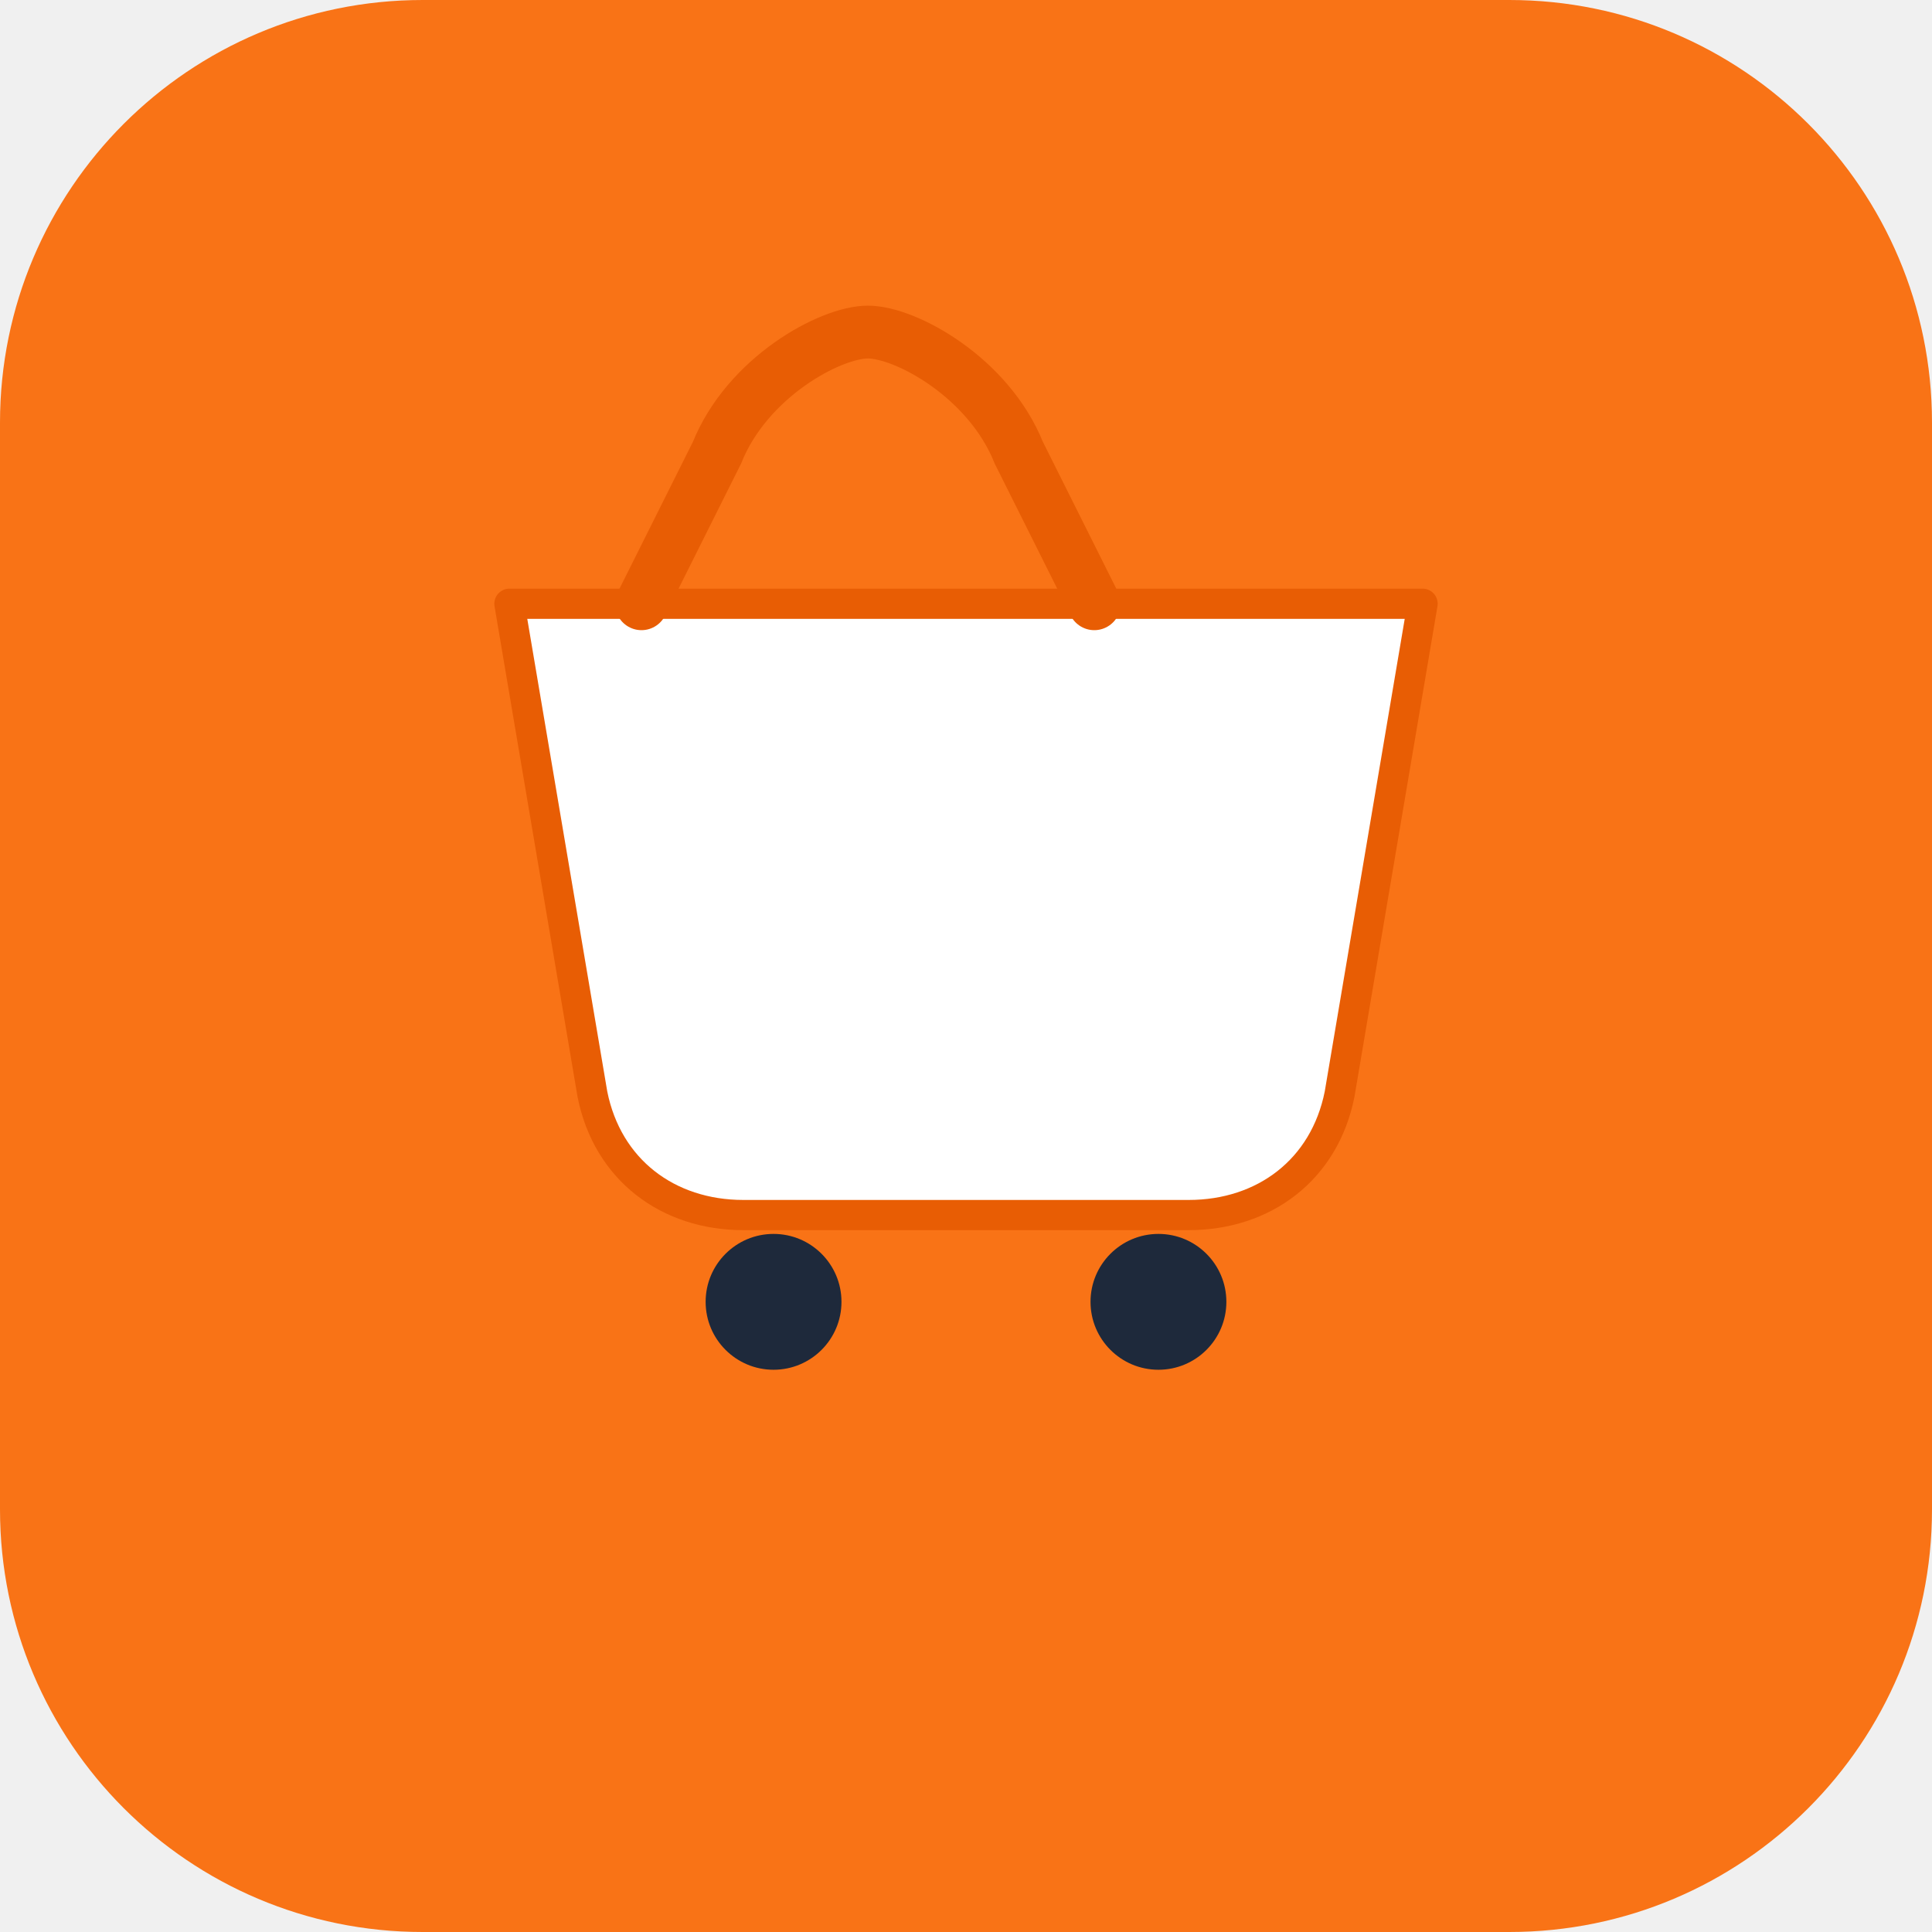
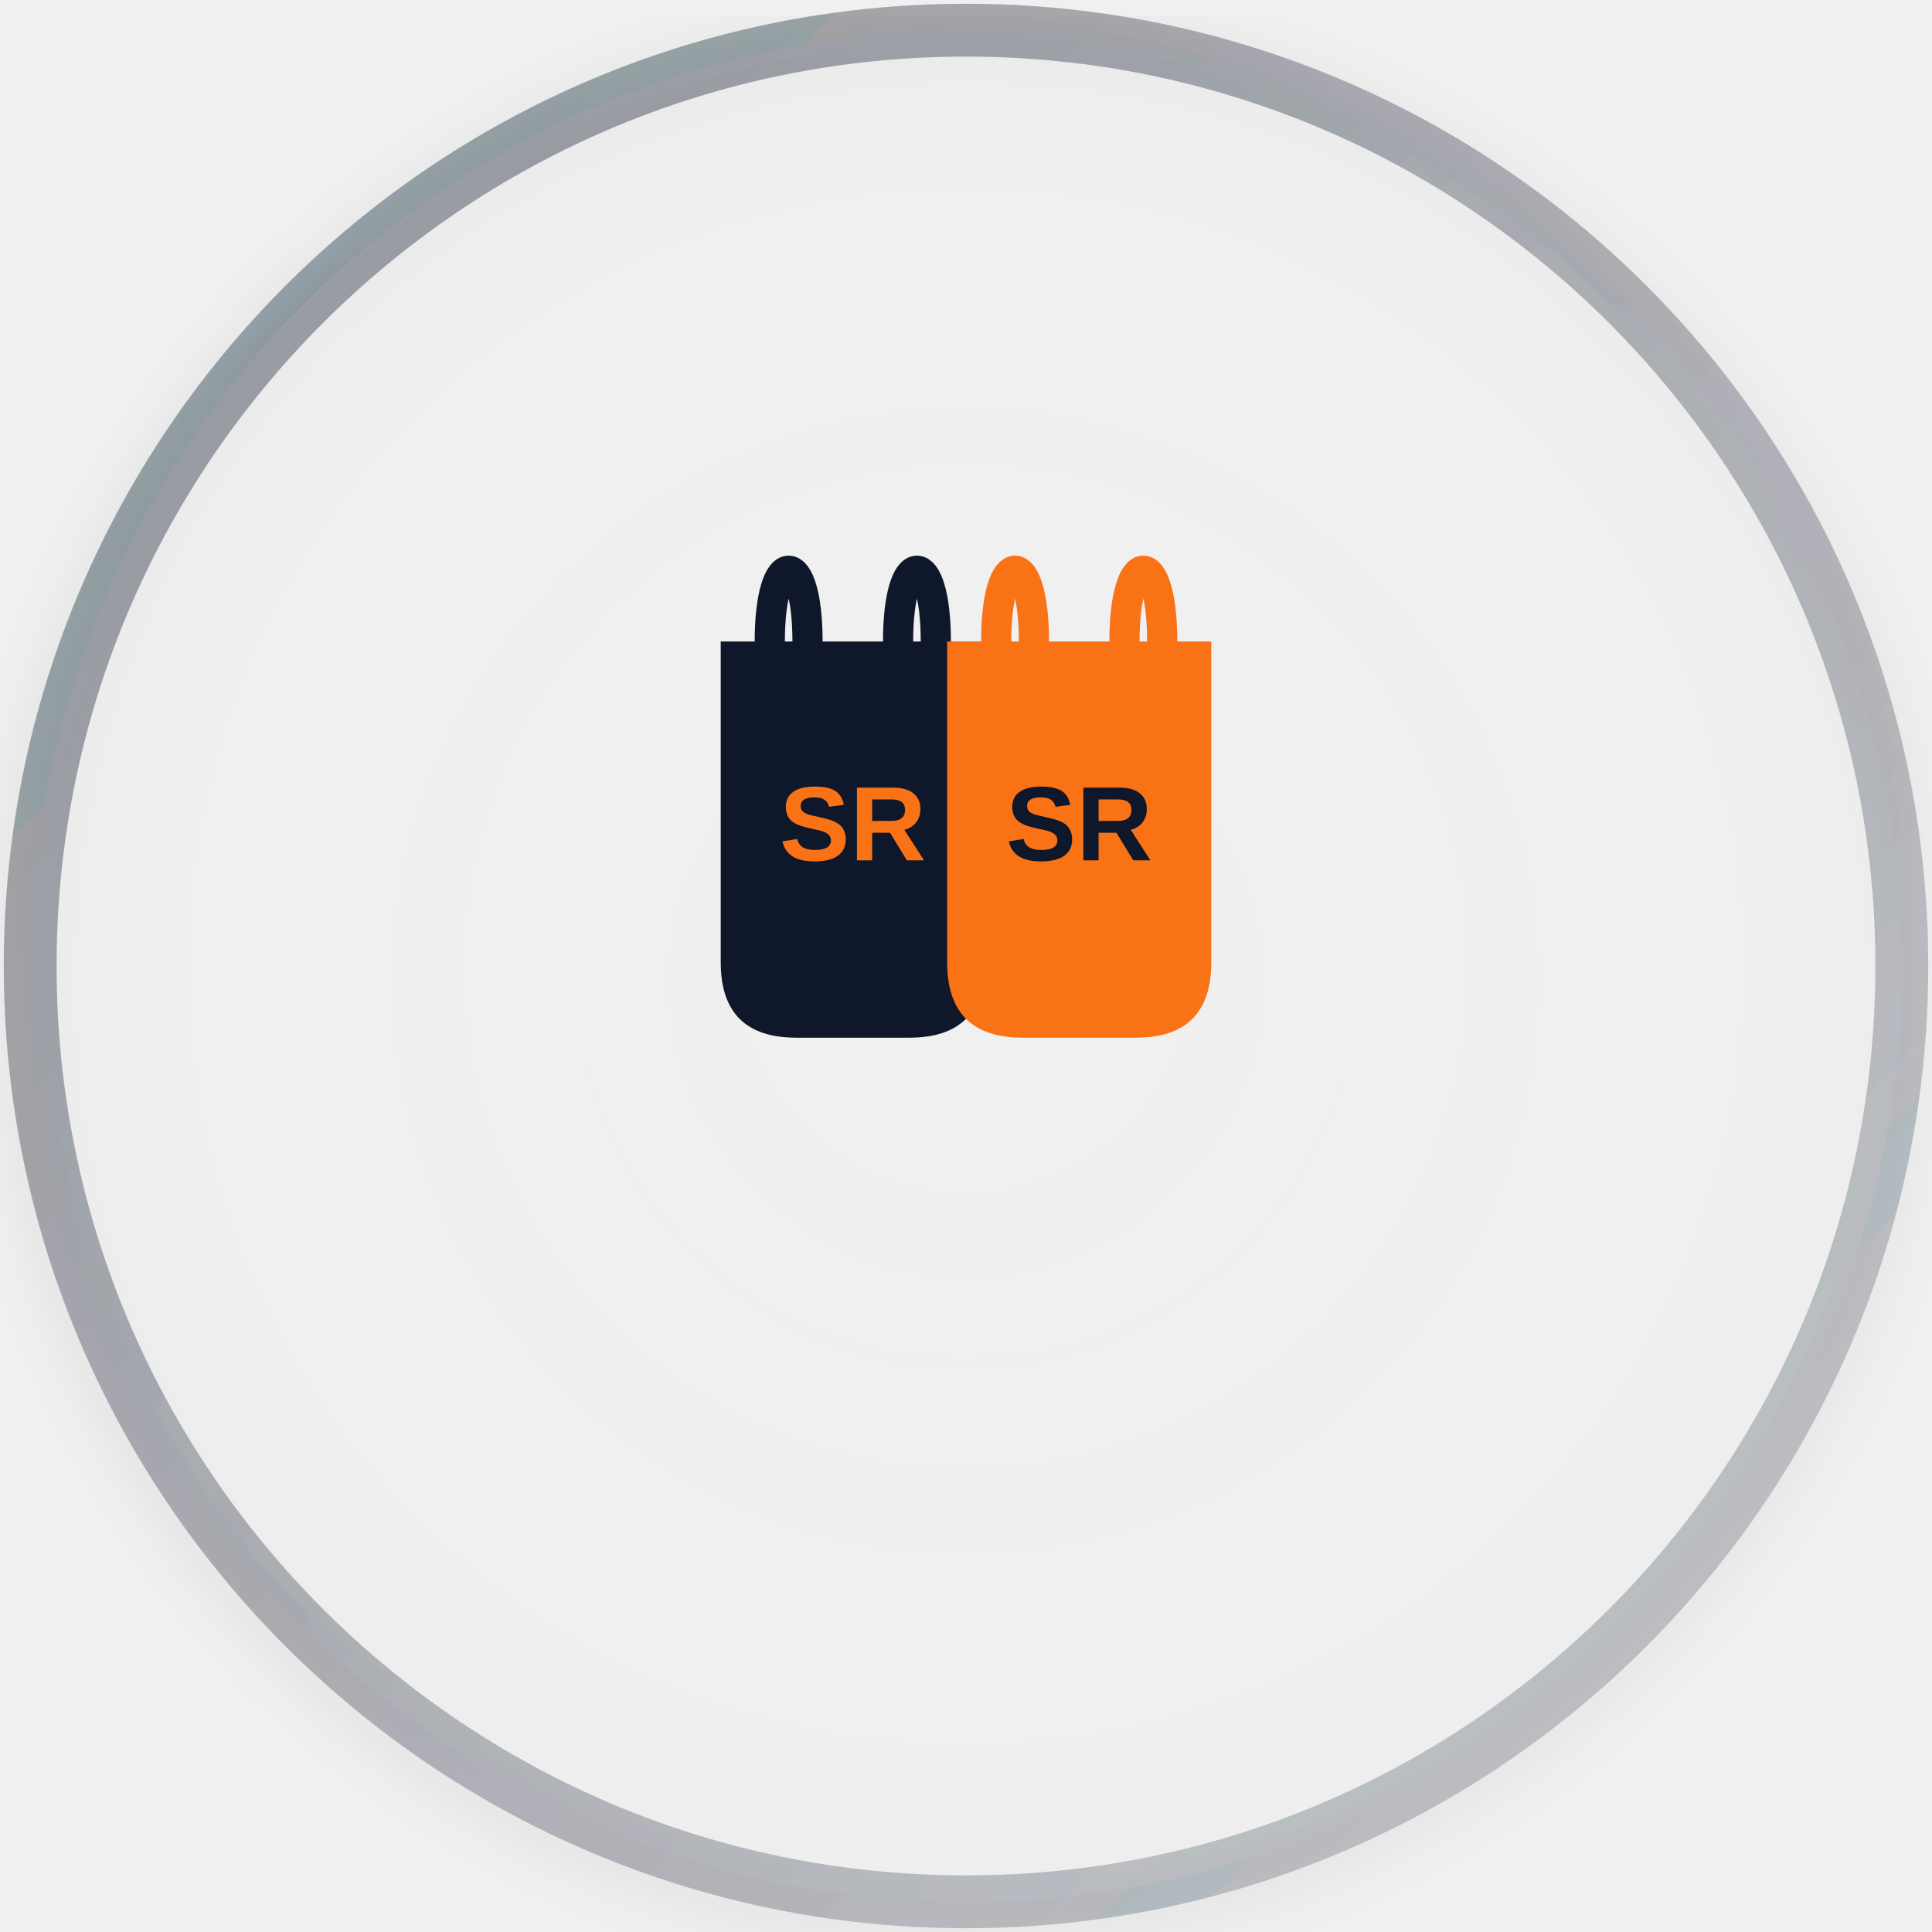
<svg xmlns="http://www.w3.org/2000/svg" viewBox="0 0 512 512" width="512" height="512">
-   <rect width="512" height="512" rx="112" fill="#F97316" />
-   <path d="M135 160 L377 160 L355 290 C351 310 335 322 315 322 L197 322 C177 322 161 310 157 290 Z" fill="#FFFFFF" stroke="#E85D04" stroke-width="8" stroke-linejoin="round" />
-   <path d="M170 160 L190 120 C198 100 220 88 230 88 C240 88 262 100 270 120 L290 160" fill="none" stroke="#E85D04" stroke-width="14" stroke-linecap="round" />
-   <circle cx="205" cy="345" r="18" fill="#1E293B" />
-   <circle cx="307" cy="345" r="18" fill="#1E293B" />
-   <text x="256" y="238" font-family="'Segoe UI', Arial, sans-serif" font-size="84" font-weight="700" fill="#FFFFFF" text-anchor="middle" dominant-baseline="central" letter-spacing="2">S.R</text>
+   <defs>
+     <radialGradient id="glassBg" cx="50%" cy="50%" r="50%">
+       <stop offset="0%" style="stop-color:#ffffff;stop-opacity:0.25" />
+       <stop offset="100%" style="stop-color:#ffffff;stop-opacity:0.05" />
+     </radialGradient>
+     <linearGradient id="glassStroke" x1="0%" y1="0%" x2="100%" y2="100%">
+       <stop offset="0%" style="stop-color:#0f172a;stop-opacity:0.4" />
+       <stop offset="100%" style="stop-color:#1e293b;stop-opacity:0.2" />
+     </linearGradient>
+     <filter id="shadow" x="-10%" y="-10%" width="130%" height="130%">
+       <feDropShadow dx="0" dy="4" stdDeviation="8" flood-color="#000" flood-opacity="0.2" />
+     </filter>
+   </defs>
+   <circle cx="256" cy="256" r="248" fill="url(#glassBg)" stroke="url(#glassStroke)" stroke-width="14" filter="url(#shadow)" />
+   <g transform="translate(226, 220)">
+     <path d="M-22,-50 C-22,-75 -12,-75 -12,-50" fill="none" stroke="#0f172a" stroke-width="8" stroke-linecap="round" />
+     <path d="M12,-50 C12,-75 22,-75 22,-50" fill="none" stroke="#0f172a" stroke-width="8" stroke-linecap="round" />
+     <path d="M-35,-50 L35,-50 L35,35 Q35,55 15,55 L-15,55 Q-35,55 -35,35 Z" fill="#0f172a" />
+     <text x="0" y="8" font-family="Cairo, Arial, sans-serif" font-weight="700" font-size="28" fill="#f97316" text-anchor="middle" alignment-baseline="middle">SR</text>
+   </g>
+   <g transform="translate(286, 220)">
+     <path d="M-22,-50 C-22,-75 -12,-75 -12,-50" fill="none" stroke="#f97316" stroke-width="8" stroke-linecap="round" />
+     <path d="M12,-50 C12,-75 22,-75 22,-50" fill="none" stroke="#f97316" stroke-width="8" stroke-linecap="round" />
+     <path d="M-35,-50 L35,-50 L35,35 Q35,55 15,55 L-15,55 Q-35,55 -35,35 Z" fill="#f97316" />
+     <text x="0" y="8" font-family="Cairo, Arial, sans-serif" font-weight="700" font-size="28" fill="#0f172a" text-anchor="middle" alignment-baseline="middle">SR</text>
+   </g>
</svg>
